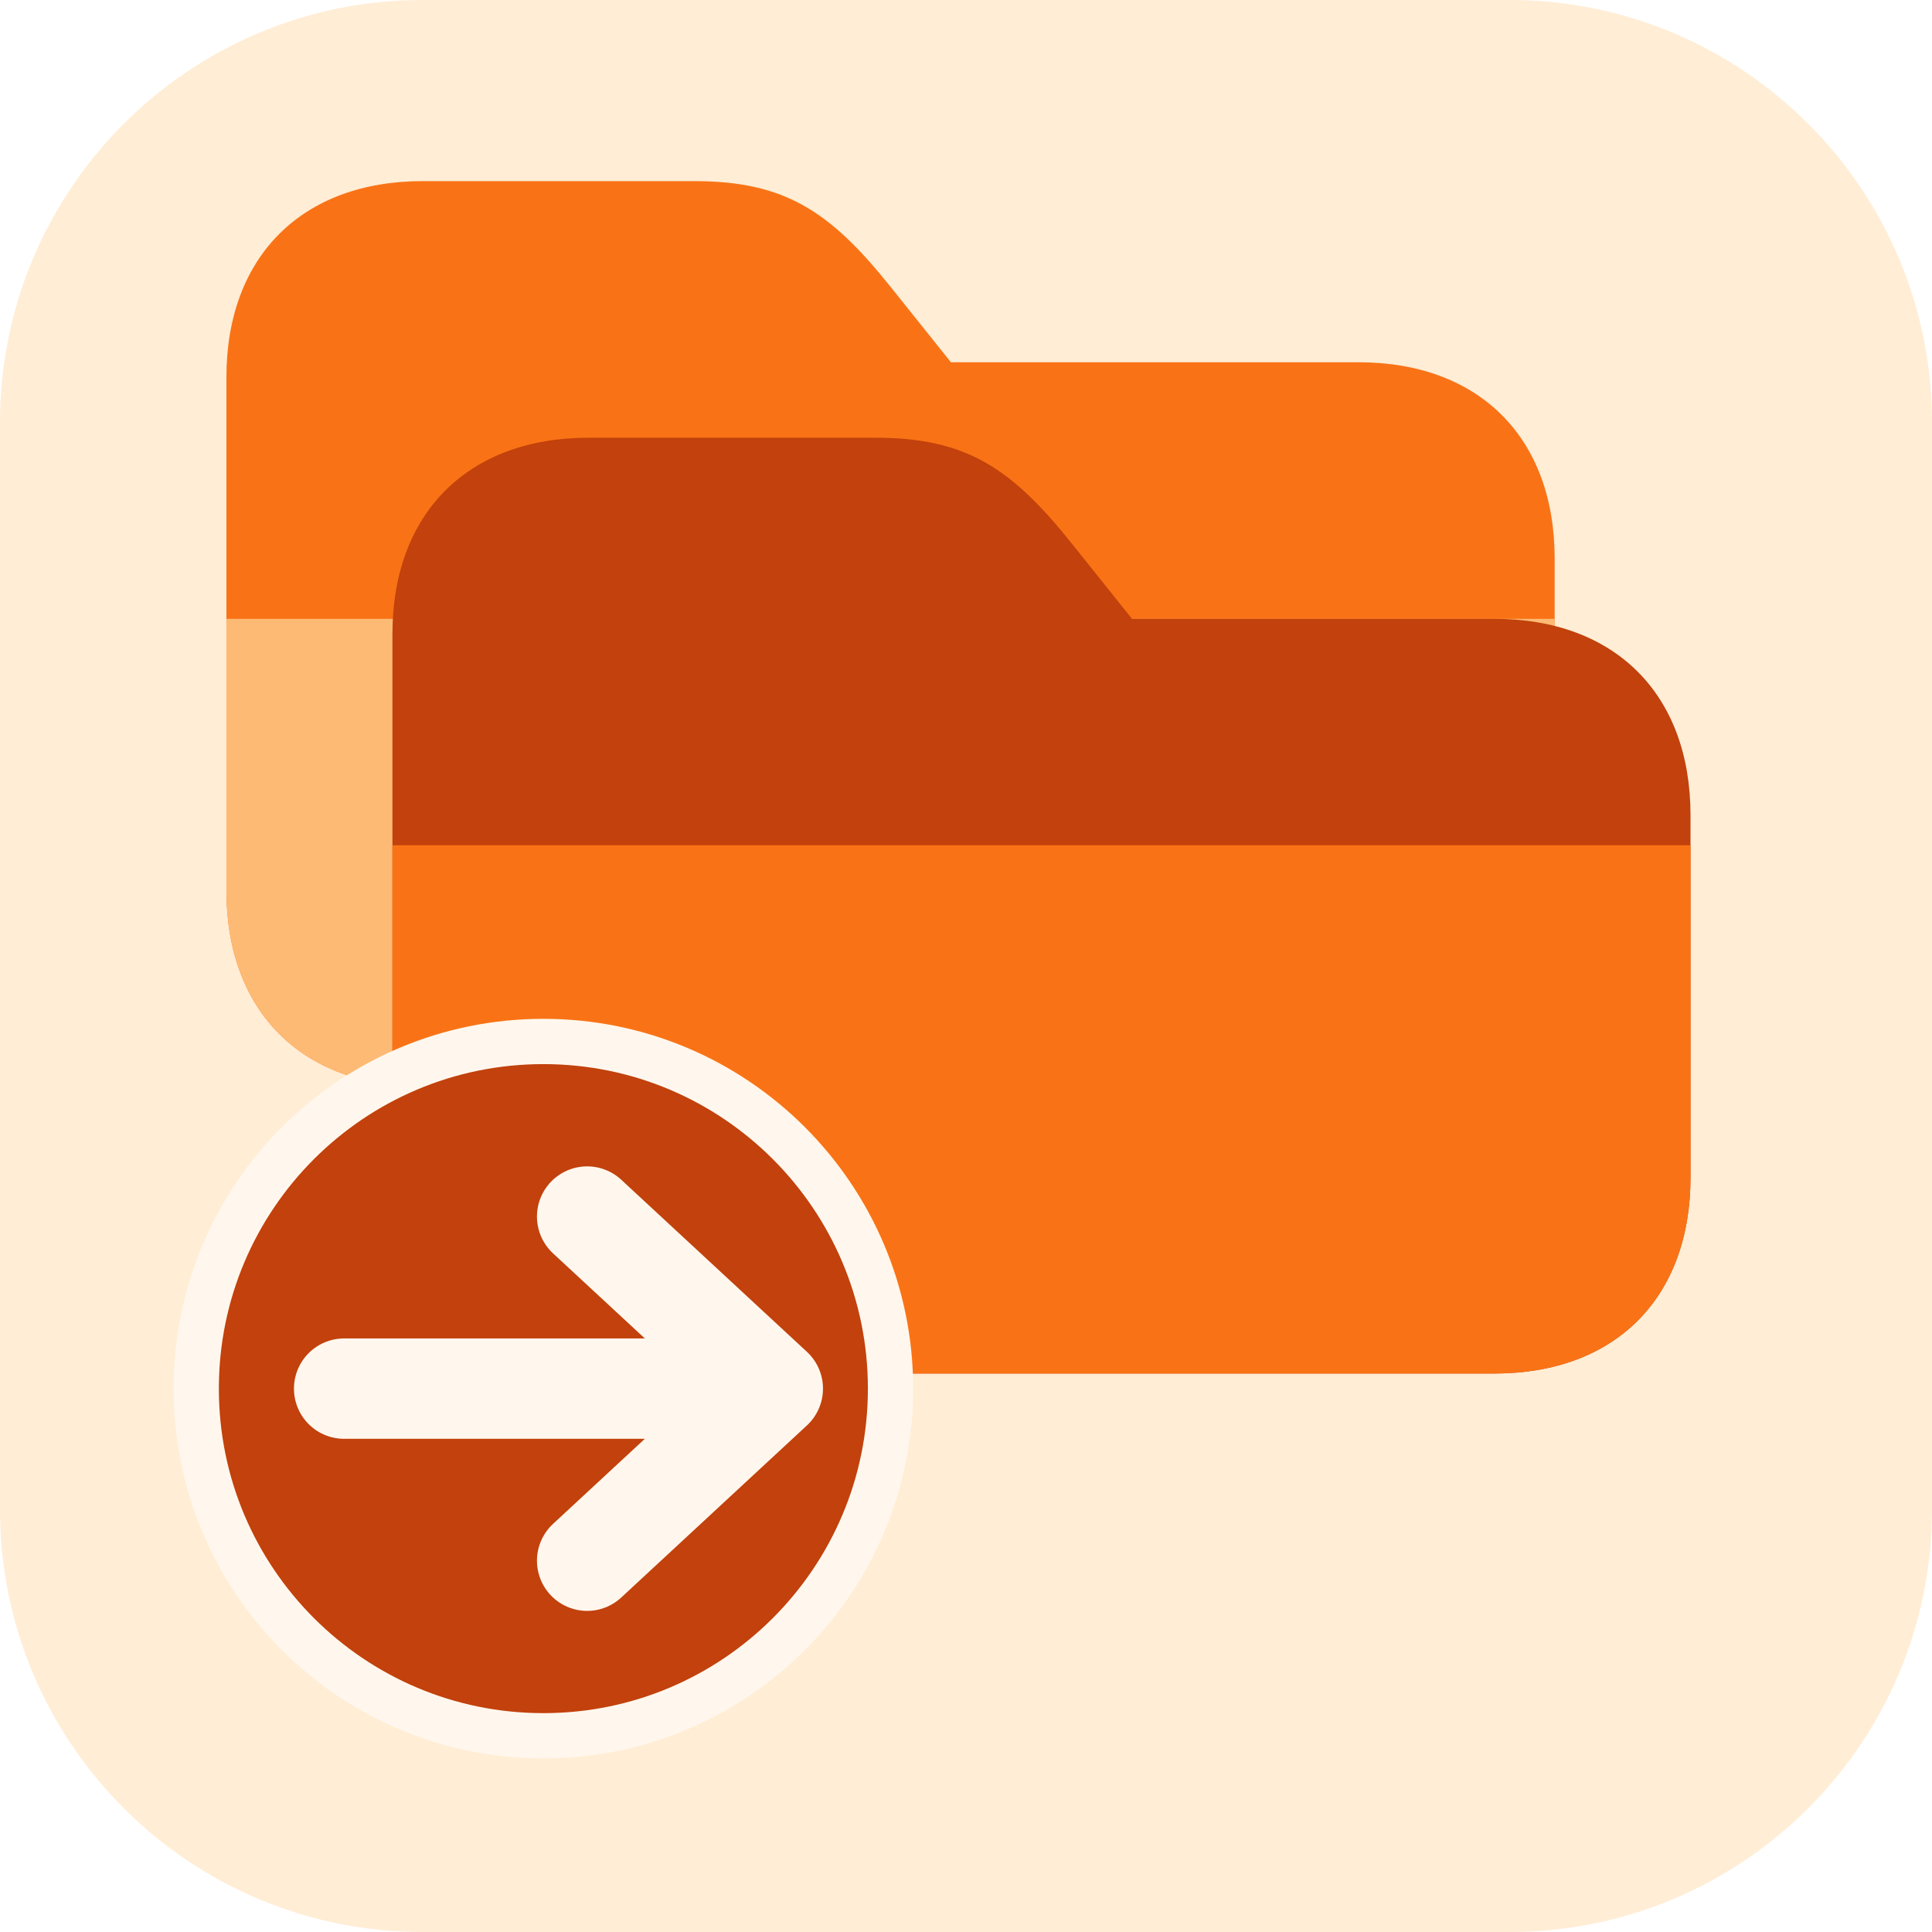
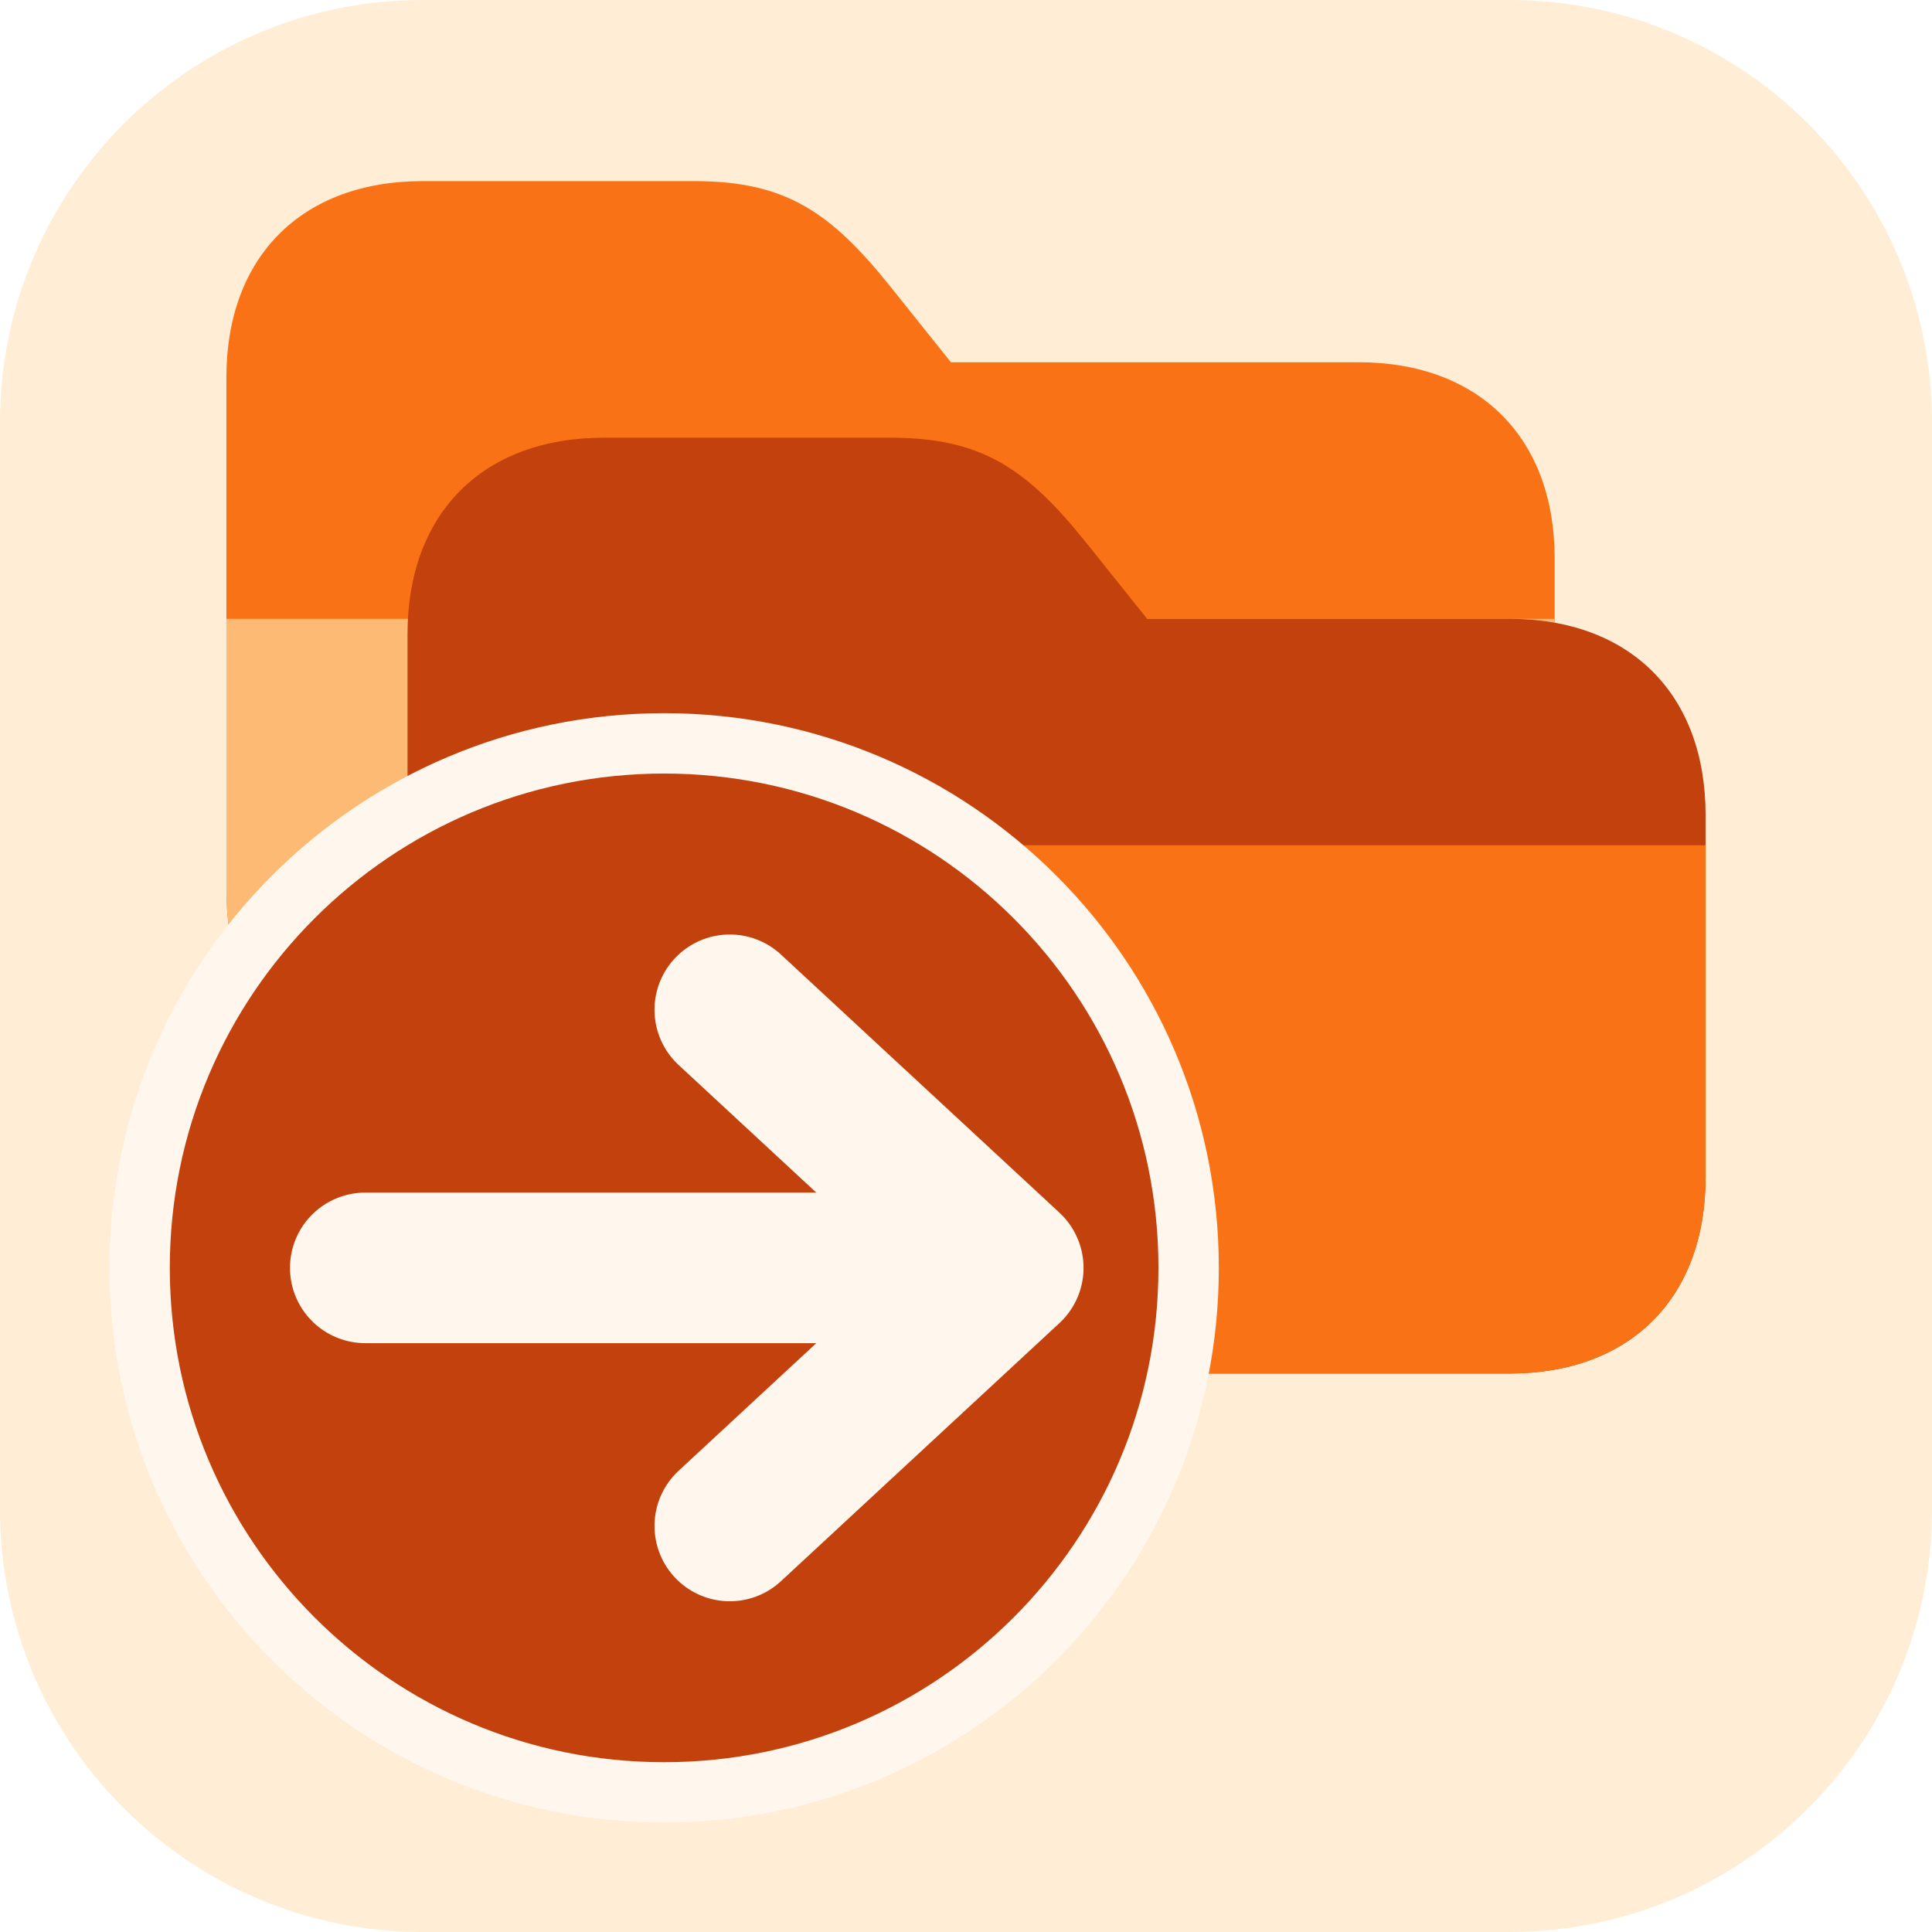
<svg xmlns="http://www.w3.org/2000/svg" width="128" height="128" viewBox="0 0 128 128" role="img" aria-labelledby="title desc">
  <defs>
    <linearGradient id="bg" x1="18" y1="8" x2="112" y2="122" gradientUnits="userSpaceOnUse">
      <stop offset="0" stop-color="#ea580c" />
      <stop offset="0.56" stop-color="#c2410c" />
      <stop offset="1" stop-color="#111827" />
    </linearGradient>
    <linearGradient id="tabBack" x1="23" y1="35" x2="94" y2="99" gradientUnits="userSpaceOnUse">
      <stop offset="0" stop-color="#fdba74" />
      <stop offset="1" stop-color="#c2410c" />
    </linearGradient>
    <linearGradient id="tabFront" x1="36" y1="44" x2="92" y2="106" gradientUnits="userSpaceOnUse">
      <stop offset="0" stop-color="#fff7ed" />
      <stop offset="1" stop-color="#fed7aa" />
    </linearGradient>
  </defs>
  <rect width="128" height="128" rx="28" fill="#ffedd5" />
  <g transform="translate(-8 -13)">
    <path d="M23 72V38c0-8 5-13 13-13h18c6 0 9 2 13 7l4 5h27c8 0 13 5 13 13v22c0 8-5 13-13 13H36c-8 0-13-5-13-13Z" fill="#f97316" />
    <path d="M23 54h88v18c0 8-5 13-13 13H36c-8 0-13-5-13-13V54Z" fill="#fdba74" />
-     <path d="M34 91V55c0-8 5-13 13-13h19c6 0 9 2 13 7l4 5h24c8 0 13 5 13 13v24c0 8-5 13-13 13H47c-8 0-13-5-13-13Z" fill="#c2410c" />
-     <path d="M34 69h86v22c0 8-5 13-13 13H47c-8 0-13-5-13-13V69Z" fill="#f97316" />
+     <path d="M35 91V55c0-8 5-13 13-13h19c6 0 9 2 13 7l4 5h24c8 0 13 5 13 13v24c0 8-5 13-13 13H48c-8 0-13-5-13-13Z" fill="#c2410c" />
+     <path d="M35 69h86v22c0 8-5 13-13 13H48c-8 0-13-5-13-13V69Z" fill="#f97316" />
  </g>
-   <circle cx="36" cy="92" r="23" fill="#c2410c" stroke="#fff7ed" stroke-width="3" />
-   <path d="M22.8 92h22.8" stroke="#fff7ed" stroke-width="6.65" stroke-linecap="round" />
-   <path d="M38.9 80.6 51.2 92l-12.3 11.4" fill="none" stroke="#fff7ed" stroke-width="6.65" stroke-linecap="round" stroke-linejoin="round" />
+   <circle cx="44" cy="84" r="34.75" fill="#c2410c" stroke="#fff7ed" stroke-width="4" />
+   <path d="M24.2 84h34.2" stroke="#fff7ed" stroke-width="9.975" stroke-linecap="round" />
+   <path d="M48.35 66.9 66.8 84l-18.45 17.1" fill="none" stroke="#fff7ed" stroke-width="9.975" stroke-linecap="round" stroke-linejoin="round" />
</svg>
